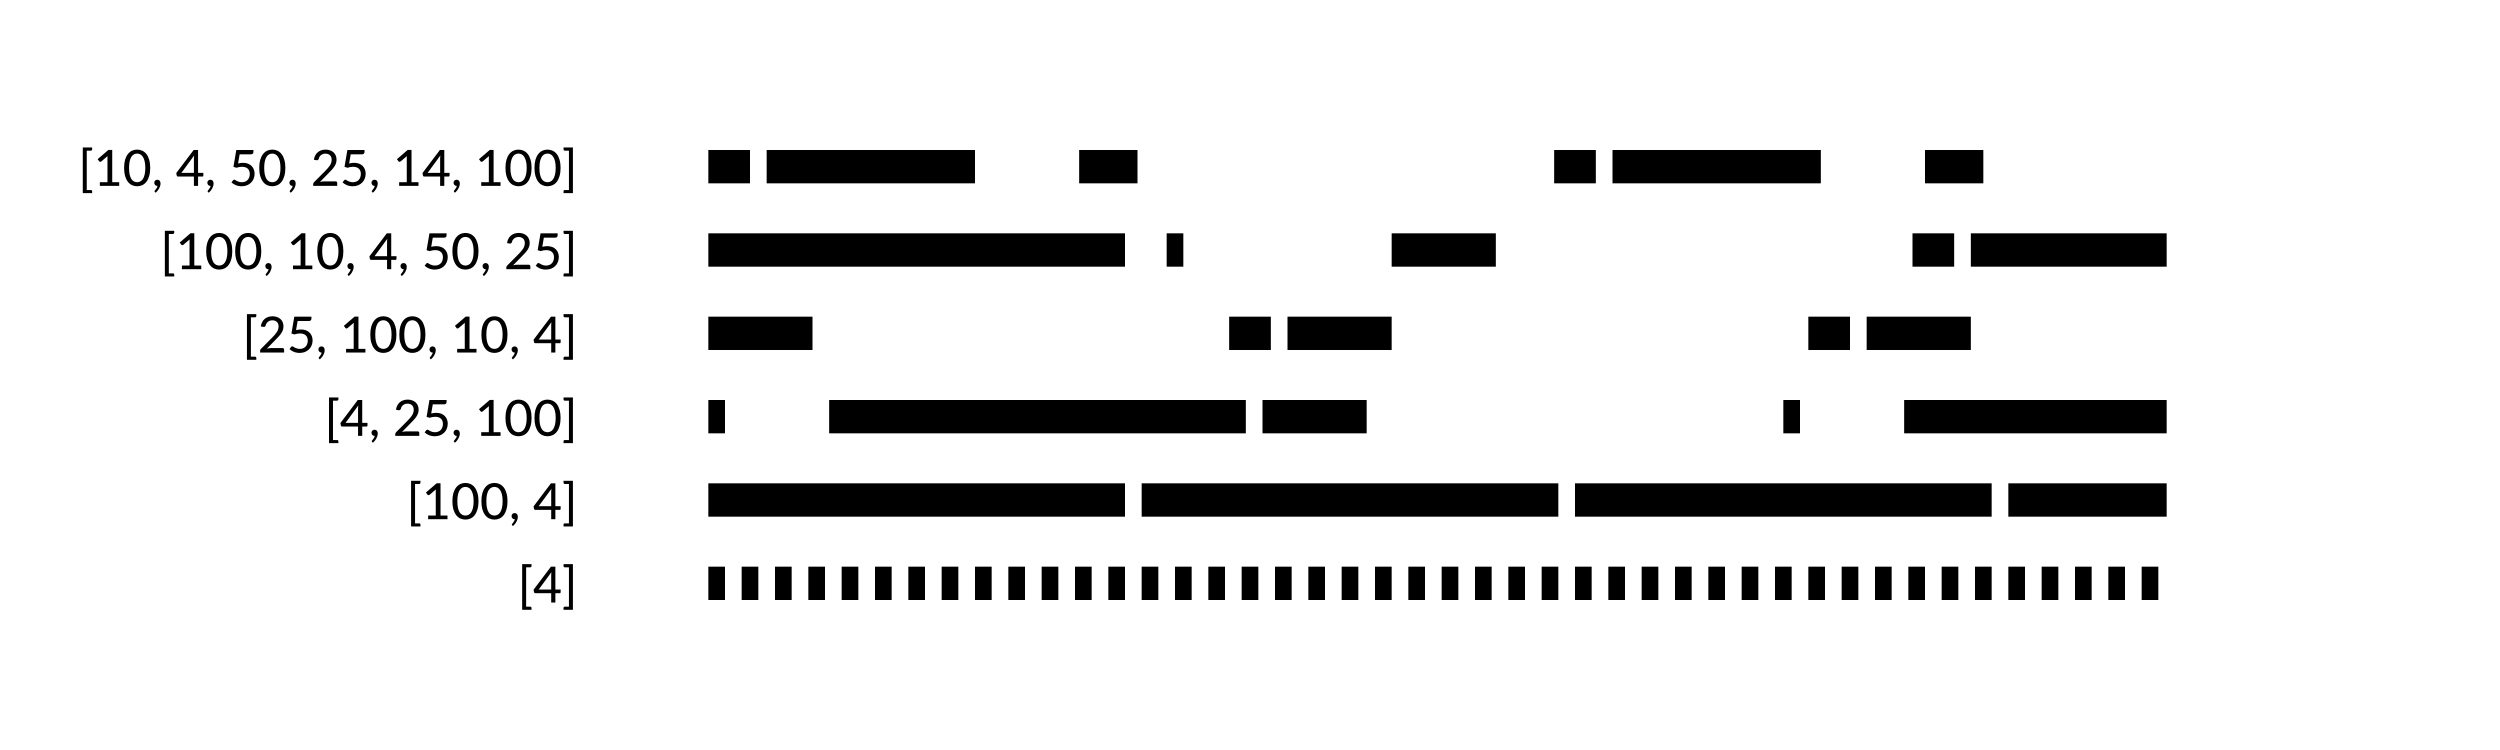
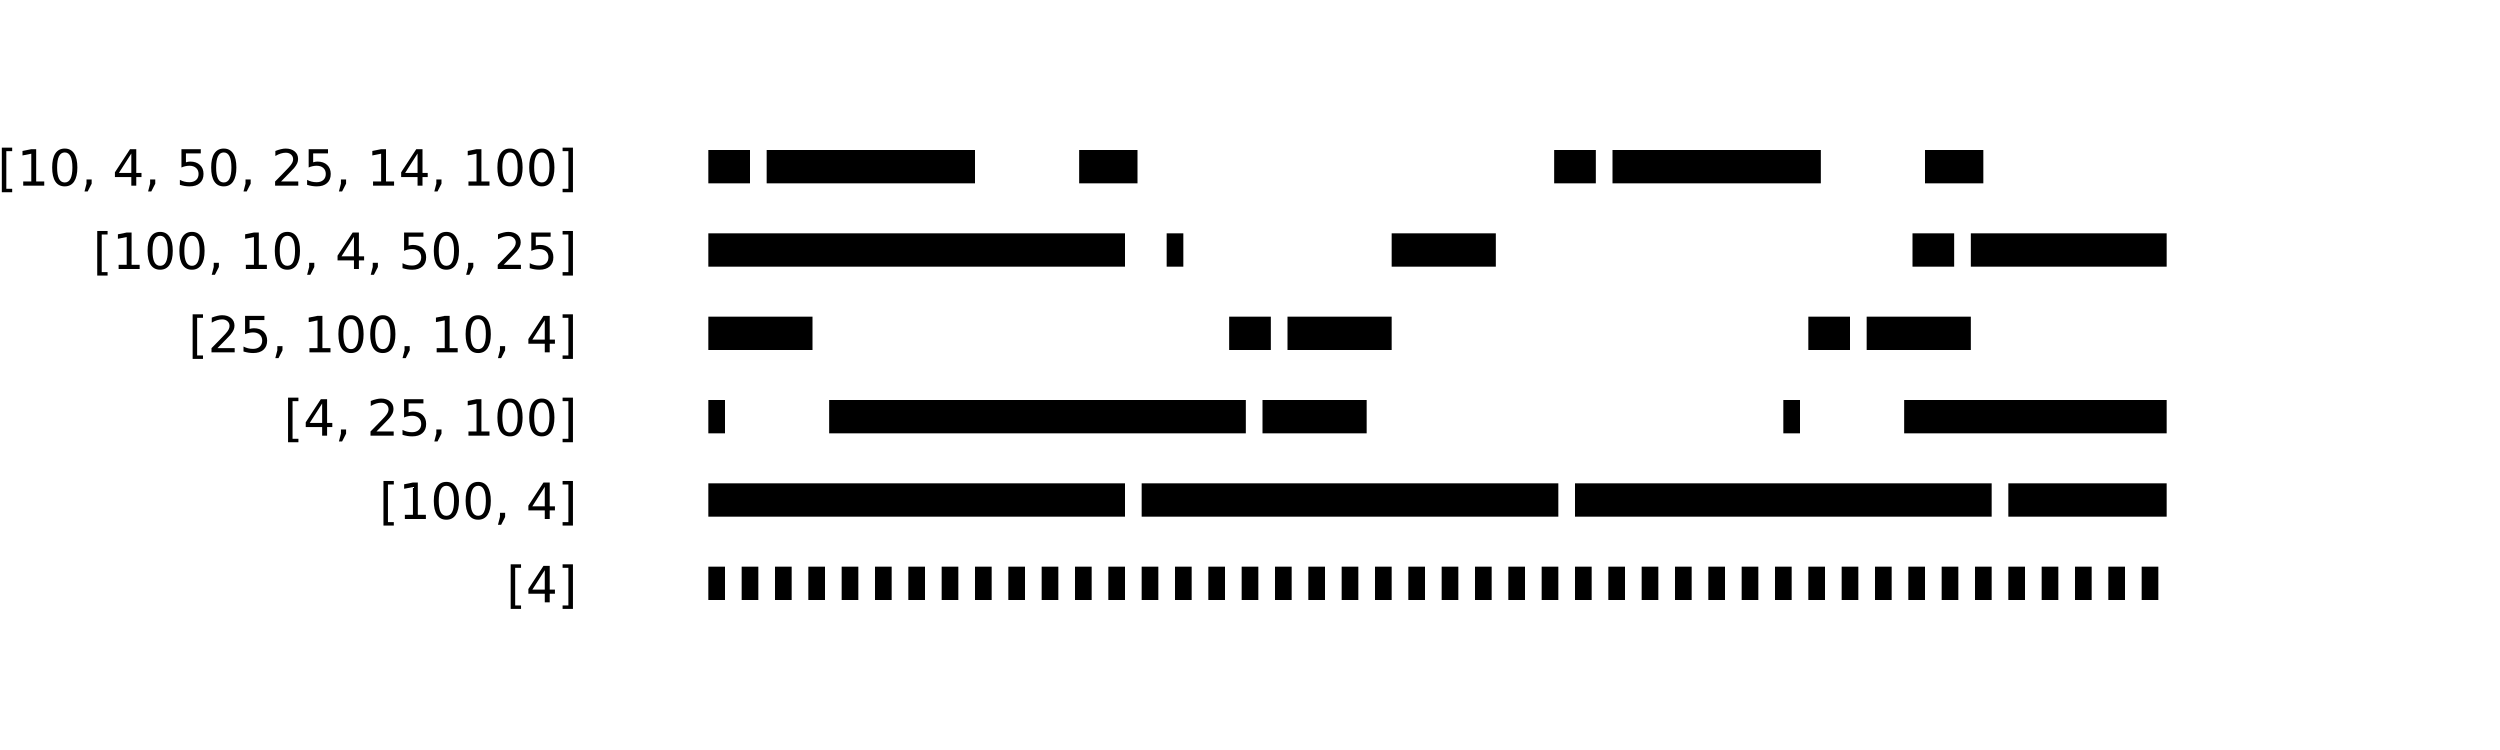
- <svg xmlns="http://www.w3.org/2000/svg" xmlns:xlink="http://www.w3.org/1999/xlink" width="600pt" height="180pt" viewBox="0 0 600 180" version="1.1">
+ <svg xmlns="http://www.w3.org/2000/svg" xmlns:xlink="http://www.w3.org/1999/xlink" width="600" height="180" viewBox="0 0 600 180">
  <defs>
    <g>
-       <symbol overflow="visible" id="glyph0-0">
-         <path style="stroke:none;" d="M 1.484 -6.859 C 1.691 -7.023 1.93 -7.172 2.203 -7.297 C 2.473 -7.422 2.789 -7.484 3.156 -7.484 C 3.414 -7.484 3.648 -7.445 3.859 -7.375 C 4.066 -7.312 4.242 -7.211 4.391 -7.078 C 4.547 -6.953 4.66 -6.797 4.734 -6.609 C 4.816 -6.43 4.859 -6.227 4.859 -6 C 4.859 -5.77 4.828 -5.578 4.766 -5.422 C 4.711 -5.266 4.641 -5.129 4.547 -5.016 C 4.461 -4.898 4.363 -4.797 4.25 -4.703 C 4.145 -4.617 4.047 -4.535 3.953 -4.453 C 3.859 -4.379 3.773 -4.305 3.703 -4.234 C 3.641 -4.16 3.598 -4.078 3.578 -3.984 L 3.469 -3.375 L 2.688 -3.375 L 2.609 -4.078 C 2.598 -4.211 2.613 -4.332 2.656 -4.438 C 2.707 -4.539 2.781 -4.633 2.875 -4.719 C 2.969 -4.801 3.066 -4.879 3.172 -4.953 C 3.285 -5.035 3.391 -5.125 3.484 -5.219 C 3.578 -5.312 3.656 -5.41 3.719 -5.516 C 3.781 -5.629 3.812 -5.766 3.812 -5.922 C 3.812 -6.117 3.738 -6.273 3.594 -6.391 C 3.457 -6.504 3.281 -6.562 3.062 -6.562 C 2.906 -6.562 2.77 -6.539 2.656 -6.5 C 2.551 -6.469 2.457 -6.43 2.375 -6.391 C 2.301 -6.348 2.234 -6.312 2.172 -6.281 C 2.117 -6.25 2.07 -6.234 2.031 -6.234 C 1.914 -6.234 1.832 -6.273 1.781 -6.359 Z M 2.359 -1.781 C 2.359 -1.875 2.375 -1.961 2.406 -2.047 C 2.445 -2.129 2.5 -2.203 2.562 -2.266 C 2.625 -2.328 2.695 -2.375 2.781 -2.406 C 2.863 -2.445 2.953 -2.469 3.047 -2.469 C 3.141 -2.469 3.227 -2.445 3.312 -2.406 C 3.395 -2.375 3.469 -2.328 3.531 -2.266 C 3.594 -2.203 3.641 -2.129 3.672 -2.047 C 3.703 -1.961 3.719 -1.875 3.719 -1.781 C 3.719 -1.676 3.703 -1.582 3.672 -1.5 C 3.641 -1.414 3.594 -1.344 3.531 -1.281 C 3.469 -1.219 3.395 -1.172 3.312 -1.141 C 3.227 -1.109 3.141 -1.094 3.047 -1.094 C 2.953 -1.094 2.863 -1.109 2.781 -1.141 C 2.695 -1.172 2.625 -1.219 2.562 -1.281 C 2.5 -1.344 2.445 -1.414 2.406 -1.5 C 2.375 -1.582 2.359 -1.676 2.359 -1.781 Z M 0.266 -8.609 L 6.141 -8.609 L 6.141 0 L 0.266 0 Z M 0.578 -0.344 L 5.797 -0.344 L 5.797 -8.266 L 0.578 -8.266 Z M 0.578 -0.344 " />
-       </symbol>
-       <symbol overflow="visible" id="glyph0-1">
-         <path style="stroke:none;" d="M 1.078 1.75 L 1.078 -9.219 L 3.328 -9.219 L 3.328 -8.766 C 3.328 -8.68 3.297 -8.609 3.234 -8.547 C 3.18 -8.484 3.109 -8.453 3.016 -8.453 L 2.031 -8.453 L 2.031 1 L 3.016 1 C 3.109 1 3.18 1.023 3.234 1.078 C 3.297 1.141 3.328 1.211 3.328 1.297 L 3.328 1.75 Z M 1.078 1.75 " />
-       </symbol>
-       <symbol overflow="visible" id="glyph0-2">
-         <path style="stroke:none;" d="M 1.484 -0.875 L 3.312 -0.875 L 3.312 -6.594 C 3.312 -6.77 3.316 -6.953 3.328 -7.141 L 1.844 -5.875 C 1.789 -5.82 1.738 -5.789 1.688 -5.781 C 1.633 -5.77 1.582 -5.77 1.531 -5.781 C 1.477 -5.789 1.43 -5.805 1.391 -5.828 C 1.359 -5.859 1.332 -5.883 1.312 -5.906 L 0.953 -6.406 L 3.531 -8.625 L 4.453 -8.625 L 4.453 -0.875 L 6.125 -0.875 L 6.125 0 L 1.484 0 Z M 1.484 -0.875 " />
-       </symbol>
-       <symbol overflow="visible" id="glyph0-3">
-         <path style="stroke:none;" d="M 6.609 -4.312 C 6.609 -3.562 6.523 -2.91 6.359 -2.359 C 6.203 -1.805 5.984 -1.348 5.703 -0.984 C 5.422 -0.617 5.086 -0.348 4.703 -0.172 C 4.328 0.004 3.914 0.094 3.469 0.094 C 3.031 0.094 2.617 0.004 2.234 -0.172 C 1.859 -0.348 1.531 -0.617 1.25 -0.984 C 0.969 -1.348 0.742 -1.805 0.578 -2.359 C 0.422 -2.91 0.344 -3.562 0.344 -4.312 C 0.344 -5.062 0.422 -5.711 0.578 -6.266 C 0.742 -6.816 0.969 -7.27 1.25 -7.625 C 1.531 -7.988 1.859 -8.258 2.234 -8.438 C 2.617 -8.613 3.031 -8.703 3.469 -8.703 C 3.914 -8.703 4.328 -8.613 4.703 -8.438 C 5.086 -8.258 5.422 -7.988 5.703 -7.625 C 5.984 -7.27 6.203 -6.816 6.359 -6.266 C 6.523 -5.711 6.609 -5.062 6.609 -4.312 Z M 5.438 -4.312 C 5.438 -4.957 5.379 -5.5 5.266 -5.938 C 5.16 -6.375 5.016 -6.727 4.828 -7 C 4.648 -7.27 4.441 -7.461 4.203 -7.578 C 3.973 -7.691 3.727 -7.75 3.469 -7.75 C 3.219 -7.75 2.973 -7.691 2.734 -7.578 C 2.492 -7.461 2.285 -7.27 2.109 -7 C 1.93 -6.727 1.789 -6.375 1.688 -5.938 C 1.582 -5.5 1.531 -4.957 1.531 -4.312 C 1.531 -3.656 1.582 -3.109 1.688 -2.672 C 1.789 -2.234 1.93 -1.879 2.109 -1.609 C 2.285 -1.348 2.492 -1.16 2.734 -1.047 C 2.973 -0.93 3.219 -0.875 3.469 -0.875 C 3.727 -0.875 3.973 -0.93 4.203 -1.047 C 4.441 -1.16 4.648 -1.348 4.828 -1.609 C 5.016 -1.879 5.16 -2.234 5.266 -2.672 C 5.379 -3.109 5.438 -3.656 5.438 -4.312 Z M 5.438 -4.312 " />
-       </symbol>
-       <symbol overflow="visible" id="glyph0-4">
-         <path style="stroke:none;" d="M 0.625 -0.766 C 0.625 -0.961 0.691 -1.129 0.828 -1.266 C 0.961 -1.398 1.141 -1.469 1.359 -1.469 C 1.484 -1.469 1.594 -1.441 1.688 -1.391 C 1.789 -1.348 1.875 -1.285 1.938 -1.203 C 2 -1.129 2.047 -1.035 2.078 -0.922 C 2.109 -0.816 2.125 -0.707 2.125 -0.594 C 2.125 -0.406 2.098 -0.211 2.047 -0.016 C 1.992 0.18 1.914 0.375 1.812 0.562 C 1.719 0.758 1.598 0.945 1.453 1.125 C 1.305 1.312 1.141 1.484 0.953 1.641 L 0.766 1.453 C 0.734 1.422 0.711 1.391 0.703 1.359 C 0.691 1.336 0.688 1.312 0.688 1.281 C 0.688 1.219 0.719 1.16 0.781 1.109 C 0.812 1.055 0.859 0.992 0.922 0.922 C 0.984 0.859 1.047 0.773 1.109 0.672 C 1.18 0.578 1.242 0.473 1.297 0.359 C 1.348 0.242 1.383 0.125 1.406 0 L 1.344 0 C 1.238 0 1.141 -0.016 1.047 -0.047 C 0.961 -0.086 0.891 -0.145 0.828 -0.219 C 0.766 -0.289 0.711 -0.375 0.672 -0.469 C 0.641 -0.562 0.625 -0.66 0.625 -0.766 Z M 0.625 -0.766 " />
-       </symbol>
-       <symbol overflow="visible" id="glyph0-5">
-         <path style="stroke:none;" d="" />
-       </symbol>
-       <symbol overflow="visible" id="glyph0-6">
-         <path style="stroke:none;" d="M 5.359 -3.125 L 6.625 -3.125 L 6.625 -2.469 C 6.625 -2.406 6.602 -2.348 6.562 -2.297 C 6.52 -2.254 6.457 -2.234 6.375 -2.234 L 5.359 -2.234 L 5.359 0 L 4.359 0 L 4.359 -2.234 L 0.562 -2.234 C 0.477 -2.234 0.406 -2.254 0.344 -2.297 C 0.289 -2.348 0.254 -2.41 0.234 -2.484 L 0.125 -3.078 L 4.297 -8.609 L 5.359 -8.609 Z M 4.359 -6.547 C 4.359 -6.66 4.363 -6.781 4.375 -6.906 C 4.383 -7.031 4.398 -7.16 4.422 -7.297 L 1.359 -3.125 L 4.359 -3.125 Z M 4.359 -6.547 " />
-       </symbol>
-       <symbol overflow="visible" id="glyph0-7">
-         <path style="stroke:none;" d="M 5.906 -8.125 C 5.906 -7.957 5.852 -7.82 5.75 -7.719 C 5.656 -7.613 5.488 -7.562 5.25 -7.562 L 2.594 -7.562 L 2.219 -5.375 C 2.656 -5.477 3.055 -5.531 3.422 -5.531 C 3.867 -5.531 4.266 -5.461 4.609 -5.328 C 4.953 -5.191 5.238 -5.004 5.469 -4.766 C 5.707 -4.535 5.883 -4.258 6 -3.938 C 6.125 -3.625 6.188 -3.285 6.188 -2.922 C 6.188 -2.461 6.102 -2.047 5.938 -1.672 C 5.781 -1.297 5.562 -0.977 5.281 -0.719 C 5 -0.457 4.664 -0.254 4.281 -0.109 C 3.906 0.023 3.5 0.094 3.062 0.094 C 2.812 0.094 2.566 0.066 2.328 0.016 C 2.098 -0.023 1.879 -0.086 1.672 -0.172 C 1.473 -0.266 1.285 -0.363 1.109 -0.469 C 0.941 -0.582 0.785 -0.703 0.641 -0.828 L 1 -1.312 C 1.07 -1.426 1.172 -1.484 1.297 -1.484 C 1.379 -1.484 1.469 -1.453 1.562 -1.391 C 1.664 -1.328 1.785 -1.254 1.922 -1.172 C 2.066 -1.098 2.238 -1.031 2.438 -0.969 C 2.633 -0.906 2.863 -0.875 3.125 -0.875 C 3.414 -0.875 3.676 -0.922 3.906 -1.016 C 4.145 -1.109 4.348 -1.242 4.516 -1.422 C 4.68 -1.598 4.805 -1.805 4.891 -2.047 C 4.984 -2.297 5.031 -2.566 5.031 -2.859 C 5.031 -3.129 4.988 -3.367 4.906 -3.578 C 4.832 -3.785 4.719 -3.961 4.562 -4.109 C 4.414 -4.266 4.223 -4.379 3.984 -4.453 C 3.754 -4.535 3.488 -4.578 3.188 -4.578 C 2.758 -4.578 2.301 -4.5 1.812 -4.344 L 1.109 -4.562 L 1.797 -8.609 L 5.906 -8.609 Z M 5.906 -8.125 " />
-       </symbol>
-       <symbol overflow="visible" id="glyph0-8">
-         <path style="stroke:none;" d="M 3.547 -8.703 C 3.922 -8.703 4.266 -8.645 4.578 -8.531 C 4.898 -8.426 5.176 -8.27 5.406 -8.062 C 5.633 -7.863 5.816 -7.613 5.953 -7.312 C 6.086 -7.008 6.156 -6.672 6.156 -6.297 C 6.156 -5.973 6.109 -5.676 6.016 -5.406 C 5.922 -5.133 5.789 -4.875 5.625 -4.625 C 5.457 -4.375 5.266 -4.129 5.047 -3.891 C 4.836 -3.66 4.613 -3.426 4.375 -3.188 L 2.172 -0.938 C 2.328 -0.977 2.488 -1.008 2.656 -1.031 C 2.832 -1.062 2.992 -1.078 3.141 -1.078 L 5.922 -1.078 C 6.047 -1.078 6.141 -1.039 6.203 -0.969 C 6.273 -0.895 6.312 -0.801 6.312 -0.688 L 6.312 0 L 0.547 0 L 0.547 -0.391 C 0.547 -0.473 0.562 -0.555 0.594 -0.641 C 0.625 -0.723 0.676 -0.801 0.75 -0.875 L 3.484 -3.625 C 3.711 -3.852 3.914 -4.07 4.094 -4.281 C 4.281 -4.5 4.441 -4.711 4.578 -4.922 C 4.711 -5.129 4.812 -5.344 4.875 -5.562 C 4.945 -5.781 4.984 -6.016 4.984 -6.266 C 4.984 -6.504 4.945 -6.719 4.875 -6.906 C 4.801 -7.094 4.695 -7.242 4.562 -7.359 C 4.426 -7.484 4.266 -7.578 4.078 -7.641 C 3.891 -7.703 3.691 -7.734 3.484 -7.734 C 3.273 -7.734 3.082 -7.703 2.906 -7.641 C 2.727 -7.578 2.566 -7.488 2.422 -7.375 C 2.285 -7.27 2.172 -7.141 2.078 -6.984 C 1.984 -6.836 1.922 -6.676 1.891 -6.5 C 1.836 -6.352 1.766 -6.254 1.672 -6.203 C 1.586 -6.148 1.469 -6.133 1.312 -6.156 L 0.719 -6.266 C 0.77 -6.66 0.879 -7.008 1.047 -7.312 C 1.211 -7.625 1.414 -7.879 1.656 -8.078 C 1.906 -8.285 2.191 -8.441 2.516 -8.547 C 2.836 -8.648 3.18 -8.703 3.547 -8.703 Z M 3.547 -8.703 " />
-       </symbol>
-       <symbol overflow="visible" id="glyph0-9">
-         <path style="stroke:none;" d="M 0.359 1.75 L 0.359 1.297 C 0.359 1.211 0.383 1.141 0.438 1.078 C 0.5 1.023 0.578 1 0.672 1 L 1.656 1 L 1.656 -8.453 L 0.672 -8.453 C 0.578 -8.453 0.5 -8.484 0.438 -8.547 C 0.383 -8.609 0.359 -8.68 0.359 -8.766 L 0.359 -9.219 L 2.609 -9.219 L 2.609 1.75 Z M 0.359 1.75 " />
-       </symbol>
+       <g id="glyph-0-0">
+         <path d="M 1.031 -9.125 L 3.516 -9.125 L 3.516 -8.281 L 2.109 -8.281 L 2.109 0.75 L 3.516 0.75 L 3.516 1.578 L 1.031 1.578 Z M 1.031 -9.125 " />
+       </g>
+       <g id="glyph-0-1">
+         <path d="M 1.484 -1 L 3.422 -1 L 3.422 -7.672 L 1.312 -7.25 L 1.312 -8.328 L 3.406 -8.75 L 4.594 -8.75 L 4.594 -1 L 6.531 -1 L 6.531 0 L 1.484 0 Z M 1.484 -1 " />
+       </g>
+       <g id="glyph-0-2">
+         <path d="M 3.812 -7.969 C 3.207 -7.969 2.75 -7.664 2.438 -7.062 C 2.133 -6.469 1.984 -5.566 1.984 -4.359 C 1.984 -3.16 2.133 -2.258 2.438 -1.656 C 2.75 -1.062 3.207 -0.766 3.812 -0.766 C 4.426 -0.766 4.883 -1.062 5.188 -1.656 C 5.5 -2.258 5.656 -3.16 5.656 -4.359 C 5.656 -5.566 5.5 -6.469 5.188 -7.062 C 4.883 -7.664 4.426 -7.969 3.812 -7.969 Z M 3.812 -8.906 C 4.789 -8.906 5.539 -8.516 6.062 -7.734 C 6.582 -6.961 6.844 -5.836 6.844 -4.359 C 6.844 -2.891 6.582 -1.766 6.062 -0.984 C 5.539 -0.211 4.789 0.172 3.812 0.172 C 2.832 0.172 2.082 -0.211 1.562 -0.984 C 1.051 -1.766 0.797 -2.891 0.797 -4.359 C 0.797 -5.836 1.051 -6.961 1.562 -7.734 C 2.082 -8.516 2.832 -8.906 3.812 -8.906 Z M 3.812 -8.906 " />
+       </g>
+       <g id="glyph-0-3">
+         <path d="M 1.406 -1.484 L 2.641 -1.484 L 2.641 -0.484 L 1.688 1.391 L 0.922 1.391 L 1.406 -0.484 Z M 1.406 -1.484 " />
+       </g>
+       <g id="glyph-0-4">
+ </g>
+       <g id="glyph-0-5">
+         <path d="M 4.531 -7.719 L 1.547 -3.047 L 4.531 -3.047 Z M 4.219 -8.75 L 5.719 -8.75 L 5.719 -3.047 L 6.969 -3.047 L 6.969 -2.062 L 5.719 -2.062 L 5.719 0 L 4.531 0 L 4.531 -2.062 L 0.594 -2.062 L 0.594 -3.203 Z M 4.219 -8.75 " />
+       </g>
+       <g id="glyph-0-6">
+         <path d="M 1.297 -8.75 L 5.938 -8.75 L 5.938 -7.75 L 2.375 -7.75 L 2.375 -5.609 C 2.551 -5.672 2.723 -5.711 2.891 -5.734 C 3.066 -5.766 3.238 -5.781 3.406 -5.781 C 4.383 -5.781 5.16 -5.508 5.734 -4.969 C 6.305 -4.438 6.594 -3.719 6.594 -2.812 C 6.594 -1.863 6.297 -1.129 5.703 -0.609 C 5.117 -0.086 4.297 0.172 3.234 0.172 C 2.859 0.172 2.477 0.141 2.094 0.078 C 1.719 0.016 1.328 -0.078 0.922 -0.203 L 0.922 -1.391 C 1.273 -1.203 1.641 -1.062 2.016 -0.969 C 2.391 -0.875 2.785 -0.828 3.203 -0.828 C 3.879 -0.828 4.414 -1.004 4.812 -1.359 C 5.207 -1.711 5.406 -2.195 5.406 -2.812 C 5.406 -3.414 5.207 -3.895 4.812 -4.25 C 4.414 -4.602 3.879 -4.781 3.203 -4.781 C 2.891 -4.781 2.57 -4.742 2.25 -4.672 C 1.938 -4.609 1.617 -4.504 1.297 -4.359 Z M 1.297 -8.75 " />
+       </g>
+       <g id="glyph-0-7">
+         <path d="M 2.297 -1 L 6.438 -1 L 6.438 0 L 0.875 0 L 0.875 -1 C 1.32 -1.457 1.93 -2.078 2.703 -2.859 C 3.484 -3.648 3.973 -4.16 4.172 -4.391 C 4.555 -4.805 4.82 -5.16 4.969 -5.453 C 5.125 -5.754 5.203 -6.047 5.203 -6.328 C 5.203 -6.797 5.035 -7.176 4.703 -7.469 C 4.379 -7.758 3.957 -7.906 3.438 -7.906 C 3.062 -7.906 2.664 -7.844 2.25 -7.719 C 1.844 -7.594 1.406 -7.395 0.938 -7.125 L 0.938 -8.328 C 1.414 -8.516 1.859 -8.656 2.266 -8.75 C 2.68 -8.852 3.062 -8.906 3.406 -8.906 C 4.312 -8.906 5.035 -8.676 5.578 -8.219 C 6.117 -7.77 6.391 -7.164 6.391 -6.406 C 6.391 -6.051 6.32 -5.711 6.188 -5.391 C 6.051 -5.066 5.805 -4.688 5.453 -4.25 C 5.348 -4.133 5.035 -3.805 4.516 -3.266 C 3.992 -2.723 3.254 -1.969 2.297 -1 Z M 2.297 -1 " />
+       </g>
+       <g id="glyph-0-8">
+         <path d="M 3.656 -9.125 L 3.656 1.578 L 1.172 1.578 L 1.172 0.75 L 2.562 0.75 L 2.562 -8.281 L 1.172 -8.281 L 1.172 -9.125 Z M 3.656 -9.125 " />
+       </g>
+       <g id="glyph-1-0">
+         <path d="M 1.031 -9.125 L 3.516 -9.125 L 3.516 -8.281 L 2.109 -8.281 L 2.109 0.75 L 3.516 0.75 L 3.516 1.578 L 1.031 1.578 Z M 1.031 -9.125 " />
+       </g>
+       <g id="glyph-1-1">
+         <path d="M 1.484 -1 L 3.422 -1 L 3.422 -7.672 L 1.312 -7.25 L 1.312 -8.328 L 3.406 -8.75 L 4.594 -8.75 L 4.594 -1 L 6.531 -1 L 6.531 0 L 1.484 0 Z M 1.484 -1 " />
+       </g>
+       <g id="glyph-1-2">
+         <path d="M 3.812 -7.969 C 3.207 -7.969 2.75 -7.664 2.438 -7.062 C 2.133 -6.469 1.984 -5.566 1.984 -4.359 C 1.984 -3.16 2.133 -2.258 2.438 -1.656 C 2.75 -1.062 3.207 -0.766 3.812 -0.766 C 4.426 -0.766 4.883 -1.062 5.188 -1.656 C 5.5 -2.258 5.656 -3.16 5.656 -4.359 C 5.656 -5.566 5.5 -6.469 5.188 -7.062 C 4.883 -7.664 4.426 -7.969 3.812 -7.969 Z M 3.812 -8.906 C 4.789 -8.906 5.539 -8.516 6.062 -7.734 C 6.582 -6.961 6.844 -5.836 6.844 -4.359 C 6.844 -2.891 6.582 -1.766 6.062 -0.984 C 5.539 -0.211 4.789 0.172 3.812 0.172 C 2.832 0.172 2.082 -0.211 1.562 -0.984 C 1.051 -1.766 0.797 -2.891 0.797 -4.359 C 0.797 -5.836 1.051 -6.961 1.562 -7.734 C 2.082 -8.516 2.832 -8.906 3.812 -8.906 Z M 3.812 -8.906 " />
+       </g>
+       <g id="glyph-1-3">
+         <path d="M 1.406 -1.484 L 2.641 -1.484 L 2.641 -0.484 L 1.688 1.391 L 0.922 1.391 L 1.406 -0.484 Z M 1.406 -1.484 " />
+       </g>
+       <g id="glyph-1-4">
+ </g>
+       <g id="glyph-1-5">
+         <path d="M 4.531 -7.719 L 1.547 -3.047 L 4.531 -3.047 Z M 4.219 -8.75 L 5.719 -8.75 L 5.719 -3.047 L 6.969 -3.047 L 6.969 -2.062 L 5.719 -2.062 L 5.719 0 L 4.531 0 L 4.531 -2.062 L 0.594 -2.062 L 0.594 -3.203 Z M 4.219 -8.75 " />
+       </g>
+       <g id="glyph-1-6">
+         <path d="M 1.297 -8.75 L 5.938 -8.75 L 5.938 -7.75 L 2.375 -7.75 L 2.375 -5.609 C 2.551 -5.672 2.723 -5.711 2.891 -5.734 C 3.066 -5.766 3.238 -5.781 3.406 -5.781 C 4.383 -5.781 5.16 -5.508 5.734 -4.969 C 6.305 -4.438 6.594 -3.719 6.594 -2.812 C 6.594 -1.863 6.297 -1.129 5.703 -0.609 C 5.117 -0.086 4.297 0.172 3.234 0.172 C 2.859 0.172 2.477 0.141 2.094 0.078 C 1.719 0.016 1.328 -0.078 0.922 -0.203 L 0.922 -1.391 C 1.273 -1.203 1.641 -1.062 2.016 -0.969 C 2.391 -0.875 2.785 -0.828 3.203 -0.828 C 3.879 -0.828 4.414 -1.004 4.812 -1.359 C 5.207 -1.711 5.406 -2.195 5.406 -2.812 C 5.406 -3.414 5.207 -3.895 4.812 -4.25 C 4.414 -4.602 3.879 -4.781 3.203 -4.781 C 2.891 -4.781 2.57 -4.742 2.25 -4.672 C 1.938 -4.609 1.617 -4.504 1.297 -4.359 Z M 1.297 -8.75 " />
+       </g>
+       <g id="glyph-1-7">
+         <path d="M 2.297 -1 L 6.438 -1 L 6.438 0 L 0.875 0 L 0.875 -1 C 1.32 -1.457 1.93 -2.078 2.703 -2.859 C 3.484 -3.648 3.973 -4.16 4.172 -4.391 C 4.555 -4.805 4.82 -5.16 4.969 -5.453 C 5.125 -5.754 5.203 -6.047 5.203 -6.328 C 5.203 -6.797 5.035 -7.176 4.703 -7.469 C 4.379 -7.758 3.957 -7.906 3.438 -7.906 C 3.062 -7.906 2.664 -7.844 2.25 -7.719 C 1.844 -7.594 1.406 -7.395 0.938 -7.125 L 0.938 -8.328 C 1.414 -8.516 1.859 -8.656 2.266 -8.75 C 2.68 -8.852 3.062 -8.906 3.406 -8.906 C 4.312 -8.906 5.035 -8.676 5.578 -8.219 C 6.117 -7.77 6.391 -7.164 6.391 -6.406 C 6.391 -6.051 6.32 -5.711 6.188 -5.391 C 6.051 -5.066 5.805 -4.688 5.453 -4.25 C 5.348 -4.133 5.035 -3.805 4.516 -3.266 C 3.992 -2.723 3.254 -1.969 2.297 -1 Z M 2.297 -1 " />
+       </g>
+       <g id="glyph-1-8">
+         <path d="M 3.656 -9.125 L 3.656 1.578 L 1.172 1.578 L 1.172 0.75 L 2.562 0.75 L 2.562 -8.281 L 1.172 -8.281 L 1.172 -9.125 Z M 3.656 -9.125 " />
+       </g>
+       <g id="glyph-2-0">
+         <path d="M 1.031 -9.125 L 3.516 -9.125 L 3.516 -8.281 L 2.109 -8.281 L 2.109 0.75 L 3.516 0.75 L 3.516 1.578 L 1.031 1.578 Z M 1.031 -9.125 " />
+       </g>
+       <g id="glyph-2-1">
+         <path d="M 2.297 -1 L 6.438 -1 L 6.438 0 L 0.875 0 L 0.875 -1 C 1.32 -1.457 1.93 -2.078 2.703 -2.859 C 3.484 -3.648 3.973 -4.16 4.172 -4.391 C 4.555 -4.805 4.82 -5.16 4.969 -5.453 C 5.125 -5.754 5.203 -6.047 5.203 -6.328 C 5.203 -6.797 5.035 -7.176 4.703 -7.469 C 4.379 -7.758 3.957 -7.906 3.438 -7.906 C 3.062 -7.906 2.664 -7.844 2.25 -7.719 C 1.844 -7.594 1.406 -7.395 0.938 -7.125 L 0.938 -8.328 C 1.414 -8.516 1.859 -8.656 2.266 -8.75 C 2.68 -8.852 3.062 -8.906 3.406 -8.906 C 4.312 -8.906 5.035 -8.676 5.578 -8.219 C 6.117 -7.77 6.391 -7.164 6.391 -6.406 C 6.391 -6.051 6.32 -5.711 6.188 -5.391 C 6.051 -5.066 5.805 -4.688 5.453 -4.25 C 5.348 -4.133 5.035 -3.805 4.516 -3.266 C 3.992 -2.723 3.254 -1.969 2.297 -1 Z M 2.297 -1 " />
+       </g>
+       <g id="glyph-2-2">
+         <path d="M 1.297 -8.75 L 5.938 -8.75 L 5.938 -7.75 L 2.375 -7.75 L 2.375 -5.609 C 2.551 -5.672 2.723 -5.711 2.891 -5.734 C 3.066 -5.766 3.238 -5.781 3.406 -5.781 C 4.383 -5.781 5.16 -5.508 5.734 -4.969 C 6.305 -4.438 6.594 -3.719 6.594 -2.812 C 6.594 -1.863 6.297 -1.129 5.703 -0.609 C 5.117 -0.086 4.297 0.172 3.234 0.172 C 2.859 0.172 2.477 0.141 2.094 0.078 C 1.719 0.016 1.328 -0.078 0.922 -0.203 L 0.922 -1.391 C 1.273 -1.203 1.641 -1.062 2.016 -0.969 C 2.391 -0.875 2.785 -0.828 3.203 -0.828 C 3.879 -0.828 4.414 -1.004 4.812 -1.359 C 5.207 -1.711 5.406 -2.195 5.406 -2.812 C 5.406 -3.414 5.207 -3.895 4.812 -4.25 C 4.414 -4.602 3.879 -4.781 3.203 -4.781 C 2.891 -4.781 2.57 -4.742 2.25 -4.672 C 1.938 -4.609 1.617 -4.504 1.297 -4.359 Z M 1.297 -8.75 " />
+       </g>
+       <g id="glyph-2-3">
+         <path d="M 1.406 -1.484 L 2.641 -1.484 L 2.641 -0.484 L 1.688 1.391 L 0.922 1.391 L 1.406 -0.484 Z M 1.406 -1.484 " />
+       </g>
+       <g id="glyph-2-4">
+ </g>
+       <g id="glyph-2-5">
+         <path d="M 1.484 -1 L 3.422 -1 L 3.422 -7.672 L 1.312 -7.25 L 1.312 -8.328 L 3.406 -8.75 L 4.594 -8.75 L 4.594 -1 L 6.531 -1 L 6.531 0 L 1.484 0 Z M 1.484 -1 " />
+       </g>
+       <g id="glyph-2-6">
+         <path d="M 3.812 -7.969 C 3.207 -7.969 2.75 -7.664 2.438 -7.062 C 2.133 -6.469 1.984 -5.566 1.984 -4.359 C 1.984 -3.16 2.133 -2.258 2.438 -1.656 C 2.75 -1.062 3.207 -0.766 3.812 -0.766 C 4.426 -0.766 4.883 -1.062 5.188 -1.656 C 5.5 -2.258 5.656 -3.16 5.656 -4.359 C 5.656 -5.566 5.5 -6.469 5.188 -7.062 C 4.883 -7.664 4.426 -7.969 3.812 -7.969 Z M 3.812 -8.906 C 4.789 -8.906 5.539 -8.516 6.062 -7.734 C 6.582 -6.961 6.844 -5.836 6.844 -4.359 C 6.844 -2.891 6.582 -1.766 6.062 -0.984 C 5.539 -0.211 4.789 0.172 3.812 0.172 C 2.832 0.172 2.082 -0.211 1.562 -0.984 C 1.051 -1.766 0.797 -2.891 0.797 -4.359 C 0.797 -5.836 1.051 -6.961 1.562 -7.734 C 2.082 -8.516 2.832 -8.906 3.812 -8.906 Z M 3.812 -8.906 " />
+       </g>
+       <g id="glyph-2-7">
+         <path d="M 4.531 -7.719 L 1.547 -3.047 L 4.531 -3.047 Z M 4.219 -8.75 L 5.719 -8.75 L 5.719 -3.047 L 6.969 -3.047 L 6.969 -2.062 L 5.719 -2.062 L 5.719 0 L 4.531 0 L 4.531 -2.062 L 0.594 -2.062 L 0.594 -3.203 Z M 4.219 -8.75 " />
+       </g>
+       <g id="glyph-2-8">
+         <path d="M 3.656 -9.125 L 3.656 1.578 L 1.172 1.578 L 1.172 0.75 L 2.562 0.75 L 2.562 -8.281 L 1.172 -8.281 L 1.172 -9.125 Z M 3.656 -9.125 " />
+       </g>
+       <g id="glyph-3-0">
+         <path d="M 1.031 -9.125 L 3.516 -9.125 L 3.516 -8.281 L 2.109 -8.281 L 2.109 0.75 L 3.516 0.75 L 3.516 1.578 L 1.031 1.578 Z M 1.031 -9.125 " />
+       </g>
+       <g id="glyph-3-1">
+         <path d="M 4.531 -7.719 L 1.547 -3.047 L 4.531 -3.047 Z M 4.219 -8.75 L 5.719 -8.75 L 5.719 -3.047 L 6.969 -3.047 L 6.969 -2.062 L 5.719 -2.062 L 5.719 0 L 4.531 0 L 4.531 -2.062 L 0.594 -2.062 L 0.594 -3.203 Z M 4.219 -8.75 " />
+       </g>
+       <g id="glyph-3-2">
+         <path d="M 1.406 -1.484 L 2.641 -1.484 L 2.641 -0.484 L 1.688 1.391 L 0.922 1.391 L 1.406 -0.484 Z M 1.406 -1.484 " />
+       </g>
+       <g id="glyph-3-3">
+ </g>
+       <g id="glyph-3-4">
+         <path d="M 2.297 -1 L 6.438 -1 L 6.438 0 L 0.875 0 L 0.875 -1 C 1.32 -1.457 1.93 -2.078 2.703 -2.859 C 3.484 -3.648 3.973 -4.16 4.172 -4.391 C 4.555 -4.805 4.82 -5.16 4.969 -5.453 C 5.125 -5.754 5.203 -6.047 5.203 -6.328 C 5.203 -6.797 5.035 -7.176 4.703 -7.469 C 4.379 -7.758 3.957 -7.906 3.438 -7.906 C 3.062 -7.906 2.664 -7.844 2.25 -7.719 C 1.844 -7.594 1.406 -7.395 0.938 -7.125 L 0.938 -8.328 C 1.414 -8.516 1.859 -8.656 2.266 -8.75 C 2.68 -8.852 3.062 -8.906 3.406 -8.906 C 4.312 -8.906 5.035 -8.676 5.578 -8.219 C 6.117 -7.77 6.391 -7.164 6.391 -6.406 C 6.391 -6.051 6.32 -5.711 6.188 -5.391 C 6.051 -5.066 5.805 -4.688 5.453 -4.25 C 5.348 -4.133 5.035 -3.805 4.516 -3.266 C 3.992 -2.723 3.254 -1.969 2.297 -1 Z M 2.297 -1 " />
+       </g>
+       <g id="glyph-3-5">
+         <path d="M 1.297 -8.75 L 5.938 -8.75 L 5.938 -7.75 L 2.375 -7.75 L 2.375 -5.609 C 2.551 -5.672 2.723 -5.711 2.891 -5.734 C 3.066 -5.766 3.238 -5.781 3.406 -5.781 C 4.383 -5.781 5.16 -5.508 5.734 -4.969 C 6.305 -4.438 6.594 -3.719 6.594 -2.812 C 6.594 -1.863 6.297 -1.129 5.703 -0.609 C 5.117 -0.086 4.297 0.172 3.234 0.172 C 2.859 0.172 2.477 0.141 2.094 0.078 C 1.719 0.016 1.328 -0.078 0.922 -0.203 L 0.922 -1.391 C 1.273 -1.203 1.641 -1.062 2.016 -0.969 C 2.391 -0.875 2.785 -0.828 3.203 -0.828 C 3.879 -0.828 4.414 -1.004 4.812 -1.359 C 5.207 -1.711 5.406 -2.195 5.406 -2.812 C 5.406 -3.414 5.207 -3.895 4.812 -4.25 C 4.414 -4.602 3.879 -4.781 3.203 -4.781 C 2.891 -4.781 2.57 -4.742 2.25 -4.672 C 1.938 -4.609 1.617 -4.504 1.297 -4.359 Z M 1.297 -8.75 " />
+       </g>
+       <g id="glyph-3-6">
+         <path d="M 1.484 -1 L 3.422 -1 L 3.422 -7.672 L 1.312 -7.25 L 1.312 -8.328 L 3.406 -8.75 L 4.594 -8.75 L 4.594 -1 L 6.531 -1 L 6.531 0 L 1.484 0 Z M 1.484 -1 " />
+       </g>
+       <g id="glyph-3-7">
+         <path d="M 3.812 -7.969 C 3.207 -7.969 2.75 -7.664 2.438 -7.062 C 2.133 -6.469 1.984 -5.566 1.984 -4.359 C 1.984 -3.16 2.133 -2.258 2.438 -1.656 C 2.75 -1.062 3.207 -0.766 3.812 -0.766 C 4.426 -0.766 4.883 -1.062 5.188 -1.656 C 5.5 -2.258 5.656 -3.16 5.656 -4.359 C 5.656 -5.566 5.5 -6.469 5.188 -7.062 C 4.883 -7.664 4.426 -7.969 3.812 -7.969 Z M 3.812 -8.906 C 4.789 -8.906 5.539 -8.516 6.062 -7.734 C 6.582 -6.961 6.844 -5.836 6.844 -4.359 C 6.844 -2.891 6.582 -1.766 6.062 -0.984 C 5.539 -0.211 4.789 0.172 3.812 0.172 C 2.832 0.172 2.082 -0.211 1.562 -0.984 C 1.051 -1.766 0.797 -2.891 0.797 -4.359 C 0.797 -5.836 1.051 -6.961 1.562 -7.734 C 2.082 -8.516 2.832 -8.906 3.812 -8.906 Z M 3.812 -8.906 " />
+       </g>
+       <g id="glyph-3-8">
+         <path d="M 3.656 -9.125 L 3.656 1.578 L 1.172 1.578 L 1.172 0.75 L 2.562 0.75 L 2.562 -8.281 L 1.172 -8.281 L 1.172 -9.125 Z M 3.656 -9.125 " />
+       </g>
+       <g id="glyph-4-0">
+         <path d="M 1.031 -9.125 L 3.516 -9.125 L 3.516 -8.281 L 2.109 -8.281 L 2.109 0.75 L 3.516 0.75 L 3.516 1.578 L 1.031 1.578 Z M 1.031 -9.125 " />
+       </g>
+       <g id="glyph-4-1">
+         <path d="M 1.484 -1 L 3.422 -1 L 3.422 -7.672 L 1.312 -7.25 L 1.312 -8.328 L 3.406 -8.75 L 4.594 -8.75 L 4.594 -1 L 6.531 -1 L 6.531 0 L 1.484 0 Z M 1.484 -1 " />
+       </g>
+       <g id="glyph-4-2">
+         <path d="M 3.812 -7.969 C 3.207 -7.969 2.75 -7.664 2.438 -7.062 C 2.133 -6.469 1.984 -5.566 1.984 -4.359 C 1.984 -3.16 2.133 -2.258 2.438 -1.656 C 2.75 -1.062 3.207 -0.766 3.812 -0.766 C 4.426 -0.766 4.883 -1.062 5.188 -1.656 C 5.5 -2.258 5.656 -3.16 5.656 -4.359 C 5.656 -5.566 5.5 -6.469 5.188 -7.062 C 4.883 -7.664 4.426 -7.969 3.812 -7.969 Z M 3.812 -8.906 C 4.789 -8.906 5.539 -8.516 6.062 -7.734 C 6.582 -6.961 6.844 -5.836 6.844 -4.359 C 6.844 -2.891 6.582 -1.766 6.062 -0.984 C 5.539 -0.211 4.789 0.172 3.812 0.172 C 2.832 0.172 2.082 -0.211 1.562 -0.984 C 1.051 -1.766 0.797 -2.891 0.797 -4.359 C 0.797 -5.836 1.051 -6.961 1.562 -7.734 C 2.082 -8.516 2.832 -8.906 3.812 -8.906 Z M 3.812 -8.906 " />
+       </g>
+       <g id="glyph-4-3">
+         <path d="M 1.406 -1.484 L 2.641 -1.484 L 2.641 -0.484 L 1.688 1.391 L 0.922 1.391 L 1.406 -0.484 Z M 1.406 -1.484 " />
+       </g>
+       <g id="glyph-4-4">
+ </g>
+       <g id="glyph-4-5">
+         <path d="M 4.531 -7.719 L 1.547 -3.047 L 4.531 -3.047 Z M 4.219 -8.75 L 5.719 -8.75 L 5.719 -3.047 L 6.969 -3.047 L 6.969 -2.062 L 5.719 -2.062 L 5.719 0 L 4.531 0 L 4.531 -2.062 L 0.594 -2.062 L 0.594 -3.203 Z M 4.219 -8.75 " />
+       </g>
+       <g id="glyph-4-6">
+         <path d="M 3.656 -9.125 L 3.656 1.578 L 1.172 1.578 L 1.172 0.75 L 2.562 0.75 L 2.562 -8.281 L 1.172 -8.281 L 1.172 -9.125 Z M 3.656 -9.125 " />
+       </g>
+       <g id="glyph-5-0">
+         <path d="M 1.031 -9.125 L 3.516 -9.125 L 3.516 -8.281 L 2.109 -8.281 L 2.109 0.75 L 3.516 0.75 L 3.516 1.578 L 1.031 1.578 Z M 1.031 -9.125 " />
+       </g>
+       <g id="glyph-5-1">
+         <path d="M 4.531 -7.719 L 1.547 -3.047 L 4.531 -3.047 Z M 4.219 -8.75 L 5.719 -8.75 L 5.719 -3.047 L 6.969 -3.047 L 6.969 -2.062 L 5.719 -2.062 L 5.719 0 L 4.531 0 L 4.531 -2.062 L 0.594 -2.062 L 0.594 -3.203 Z M 4.219 -8.75 " />
+       </g>
+       <g id="glyph-5-2">
+         <path d="M 3.656 -9.125 L 3.656 1.578 L 1.172 1.578 L 1.172 0.75 L 2.562 0.75 L 2.562 -8.281 L 1.172 -8.281 L 1.172 -9.125 Z M 3.656 -9.125 " />
+       </g>
    </g>
  </defs>
-   <g id="surface373">
-     <rect x="0" y="0" width="600" height="180" style="fill:rgb(100%,100%,100%);fill-opacity:1;stroke:none;" />
-     <g style="fill:rgb(0%,0%,0%);fill-opacity:1;">
-       <use xlink:href="#glyph0-1" x="18.79" y="44.608" />
-       <use xlink:href="#glyph0-2" x="22.48" y="44.608" />
-       <use xlink:href="#glyph0-3" x="29.44" y="44.608" />
-       <use xlink:href="#glyph0-4" x="36.4" y="44.608" />
-       <use xlink:href="#glyph0-5" x="39.136" y="44.608" />
-       <use xlink:href="#glyph0-6" x="42.178" y="44.608" />
-       <use xlink:href="#glyph0-4" x="49.138" y="44.608" />
-       <use xlink:href="#glyph0-5" x="51.874" y="44.608" />
-       <use xlink:href="#glyph0-7" x="54.916" y="44.608" />
-       <use xlink:href="#glyph0-3" x="61.876" y="44.608" />
-       <use xlink:href="#glyph0-4" x="68.836" y="44.608" />
-       <use xlink:href="#glyph0-5" x="71.572" y="44.608" />
-       <use xlink:href="#glyph0-8" x="74.614" y="44.608" />
-       <use xlink:href="#glyph0-7" x="81.574" y="44.608" />
-       <use xlink:href="#glyph0-4" x="88.534" y="44.608" />
-       <use xlink:href="#glyph0-5" x="91.27" y="44.608" />
-       <use xlink:href="#glyph0-2" x="94.312" y="44.608" />
-       <use xlink:href="#glyph0-6" x="101.272" y="44.608" />
-       <use xlink:href="#glyph0-4" x="108.232" y="44.608" />
-       <use xlink:href="#glyph0-5" x="110.968" y="44.608" />
-       <use xlink:href="#glyph0-2" x="114.01" y="44.608" />
-       <use xlink:href="#glyph0-3" x="120.97" y="44.608" />
-       <use xlink:href="#glyph0-3" x="127.93" y="44.608" />
-       <use xlink:href="#glyph0-9" x="134.89" y="44.608" />
-     </g>
-     <path style="fill:none;stroke-width:8;stroke-linecap:butt;stroke-linejoin:miter;stroke:rgb(0%,0%,0%);stroke-opacity:1;stroke-dasharray:10,4,50,25,14,100;stroke-miterlimit:10;" d="M 170 40 L 520 40 " />
-     <g style="fill:rgb(0%,0%,0%);fill-opacity:1;">
-       <use xlink:href="#glyph0-1" x="38.488" y="64.608" />
-       <use xlink:href="#glyph0-2" x="42.178" y="64.608" />
-       <use xlink:href="#glyph0-3" x="49.138" y="64.608" />
-       <use xlink:href="#glyph0-3" x="56.098" y="64.608" />
-       <use xlink:href="#glyph0-4" x="63.058" y="64.608" />
-       <use xlink:href="#glyph0-5" x="65.794" y="64.608" />
-       <use xlink:href="#glyph0-2" x="68.836" y="64.608" />
-       <use xlink:href="#glyph0-3" x="75.796" y="64.608" />
-       <use xlink:href="#glyph0-4" x="82.756" y="64.608" />
-       <use xlink:href="#glyph0-5" x="85.492" y="64.608" />
-       <use xlink:href="#glyph0-6" x="88.534" y="64.608" />
-       <use xlink:href="#glyph0-4" x="95.494" y="64.608" />
-       <use xlink:href="#glyph0-5" x="98.23" y="64.608" />
-       <use xlink:href="#glyph0-7" x="101.272" y="64.608" />
-       <use xlink:href="#glyph0-3" x="108.232" y="64.608" />
-       <use xlink:href="#glyph0-4" x="115.192" y="64.608" />
-       <use xlink:href="#glyph0-5" x="117.928" y="64.608" />
-       <use xlink:href="#glyph0-8" x="120.97" y="64.608" />
-       <use xlink:href="#glyph0-7" x="127.93" y="64.608" />
-       <use xlink:href="#glyph0-9" x="134.89" y="64.608" />
-     </g>
-     <path style="fill:none;stroke-width:8;stroke-linecap:butt;stroke-linejoin:miter;stroke:rgb(0%,0%,0%);stroke-opacity:1;stroke-dasharray:100,10,4,50,25;stroke-miterlimit:10;" d="M 170 60 L 520 60 " />
-     <g style="fill:rgb(0%,0%,0%);fill-opacity:1;">
-       <use xlink:href="#glyph0-1" x="58.186" y="84.608" />
-       <use xlink:href="#glyph0-8" x="61.876" y="84.608" />
-       <use xlink:href="#glyph0-7" x="68.836" y="84.608" />
-       <use xlink:href="#glyph0-4" x="75.796" y="84.608" />
-       <use xlink:href="#glyph0-5" x="78.532" y="84.608" />
-       <use xlink:href="#glyph0-2" x="81.574" y="84.608" />
-       <use xlink:href="#glyph0-3" x="88.534" y="84.608" />
-       <use xlink:href="#glyph0-3" x="95.494" y="84.608" />
-       <use xlink:href="#glyph0-4" x="102.454" y="84.608" />
-       <use xlink:href="#glyph0-5" x="105.19" y="84.608" />
-       <use xlink:href="#glyph0-2" x="108.232" y="84.608" />
-       <use xlink:href="#glyph0-3" x="115.192" y="84.608" />
-       <use xlink:href="#glyph0-4" x="122.152" y="84.608" />
-       <use xlink:href="#glyph0-5" x="124.888" y="84.608" />
-       <use xlink:href="#glyph0-6" x="127.93" y="84.608" />
-       <use xlink:href="#glyph0-9" x="134.89" y="84.608" />
-     </g>
-     <path style="fill:none;stroke-width:8;stroke-linecap:butt;stroke-linejoin:miter;stroke:rgb(0%,0%,0%);stroke-opacity:1;stroke-dasharray:25,100,10,4;stroke-miterlimit:10;" d="M 170 80 L 520 80 " />
-     <g style="fill:rgb(0%,0%,0%);fill-opacity:1;">
-       <use xlink:href="#glyph0-1" x="77.884" y="104.608" />
-       <use xlink:href="#glyph0-6" x="81.574" y="104.608" />
-       <use xlink:href="#glyph0-4" x="88.534" y="104.608" />
-       <use xlink:href="#glyph0-5" x="91.27" y="104.608" />
-       <use xlink:href="#glyph0-8" x="94.312" y="104.608" />
-       <use xlink:href="#glyph0-7" x="101.272" y="104.608" />
-       <use xlink:href="#glyph0-4" x="108.232" y="104.608" />
-       <use xlink:href="#glyph0-5" x="110.968" y="104.608" />
-       <use xlink:href="#glyph0-2" x="114.01" y="104.608" />
-       <use xlink:href="#glyph0-3" x="120.97" y="104.608" />
-       <use xlink:href="#glyph0-3" x="127.93" y="104.608" />
-       <use xlink:href="#glyph0-9" x="134.89" y="104.608" />
-     </g>
-     <path style="fill:none;stroke-width:8;stroke-linecap:butt;stroke-linejoin:miter;stroke:rgb(0%,0%,0%);stroke-opacity:1;stroke-dasharray:4,25,100;stroke-miterlimit:10;" d="M 170 100 L 520 100 " />
-     <g style="fill:rgb(0%,0%,0%);fill-opacity:1;">
-       <use xlink:href="#glyph0-1" x="97.582" y="124.608" />
-       <use xlink:href="#glyph0-2" x="101.272" y="124.608" />
-       <use xlink:href="#glyph0-3" x="108.232" y="124.608" />
-       <use xlink:href="#glyph0-3" x="115.192" y="124.608" />
-       <use xlink:href="#glyph0-4" x="122.152" y="124.608" />
-       <use xlink:href="#glyph0-5" x="124.888" y="124.608" />
-       <use xlink:href="#glyph0-6" x="127.93" y="124.608" />
-       <use xlink:href="#glyph0-9" x="134.89" y="124.608" />
-     </g>
-     <path style="fill:none;stroke-width:8;stroke-linecap:butt;stroke-linejoin:miter;stroke:rgb(0%,0%,0%);stroke-opacity:1;stroke-dasharray:100,4;stroke-miterlimit:10;" d="M 170 120 L 520 120 " />
-     <g style="fill:rgb(0%,0%,0%);fill-opacity:1;">
-       <use xlink:href="#glyph0-1" x="124.24" y="144.608" />
-       <use xlink:href="#glyph0-6" x="127.93" y="144.608" />
-       <use xlink:href="#glyph0-9" x="134.89" y="144.608" />
-     </g>
-     <path style="fill:none;stroke-width:8;stroke-linecap:butt;stroke-linejoin:miter;stroke:rgb(0%,0%,0%);stroke-opacity:1;stroke-dasharray:4;stroke-miterlimit:10;" d="M 170 140 L 520 140 " />
-   </g>
+   <rect x="-60" y="-18" width="720" height="216" fill="rgb(100%, 100%, 100%)" fill-opacity="1" />
+   <g fill="rgb(0%, 0%, 0%)" fill-opacity="1">
+     <use xlink:href="#glyph-0-0" x="-0.594" y="44.559" />
+     <use xlink:href="#glyph-0-1" x="4.088" y="44.559" />
+     <use xlink:href="#glyph-0-2" x="11.723" y="44.559" />
+     <use xlink:href="#glyph-0-3" x="19.357" y="44.559" />
+     <use xlink:href="#glyph-0-4" x="23.172" y="44.559" />
+     <use xlink:href="#glyph-0-5" x="26.986" y="44.559" />
+     <use xlink:href="#glyph-0-3" x="34.621" y="44.559" />
+     <use xlink:href="#glyph-0-4" x="38.436" y="44.559" />
+     <use xlink:href="#glyph-0-6" x="42.25" y="44.559" />
+     <use xlink:href="#glyph-0-2" x="49.885" y="44.559" />
+     <use xlink:href="#glyph-0-3" x="57.52" y="44.559" />
+     <use xlink:href="#glyph-0-4" x="61.334" y="44.559" />
+     <use xlink:href="#glyph-0-7" x="65.148" y="44.559" />
+     <use xlink:href="#glyph-0-6" x="72.783" y="44.559" />
+     <use xlink:href="#glyph-0-3" x="80.418" y="44.559" />
+     <use xlink:href="#glyph-0-4" x="84.232" y="44.559" />
+     <use xlink:href="#glyph-0-1" x="88.047" y="44.559" />
+     <use xlink:href="#glyph-0-5" x="95.682" y="44.559" />
+     <use xlink:href="#glyph-0-3" x="103.316" y="44.559" />
+     <use xlink:href="#glyph-0-4" x="107.131" y="44.559" />
+     <use xlink:href="#glyph-0-1" x="110.945" y="44.559" />
+     <use xlink:href="#glyph-0-2" x="118.58" y="44.559" />
+     <use xlink:href="#glyph-0-2" x="126.215" y="44.559" />
+     <use xlink:href="#glyph-0-8" x="133.85" y="44.559" />
+   </g>
+   <path fill="none" stroke-width="8" stroke-linecap="butt" stroke-linejoin="miter" stroke="rgb(0%, 0%, 0%)" stroke-opacity="1" stroke-dasharray="10 4 50 25 14 100" stroke-miterlimit="10" d="M 170 40 L 520 40 " />
+   <g fill="rgb(0%, 0%, 0%)" fill-opacity="1">
+     <use xlink:href="#glyph-1-0" x="22.305" y="64.559" />
+     <use xlink:href="#glyph-1-1" x="26.986" y="64.559" />
+     <use xlink:href="#glyph-1-2" x="34.621" y="64.559" />
+     <use xlink:href="#glyph-1-2" x="42.256" y="64.559" />
+     <use xlink:href="#glyph-1-3" x="49.891" y="64.559" />
+     <use xlink:href="#glyph-1-4" x="53.705" y="64.559" />
+     <use xlink:href="#glyph-1-1" x="57.52" y="64.559" />
+     <use xlink:href="#glyph-1-2" x="65.154" y="64.559" />
+     <use xlink:href="#glyph-1-3" x="72.789" y="64.559" />
+     <use xlink:href="#glyph-1-4" x="76.604" y="64.559" />
+     <use xlink:href="#glyph-1-5" x="80.418" y="64.559" />
+     <use xlink:href="#glyph-1-3" x="88.053" y="64.559" />
+     <use xlink:href="#glyph-1-4" x="91.867" y="64.559" />
+     <use xlink:href="#glyph-1-6" x="95.682" y="64.559" />
+     <use xlink:href="#glyph-1-2" x="103.316" y="64.559" />
+     <use xlink:href="#glyph-1-3" x="110.951" y="64.559" />
+     <use xlink:href="#glyph-1-4" x="114.766" y="64.559" />
+     <use xlink:href="#glyph-1-7" x="118.58" y="64.559" />
+     <use xlink:href="#glyph-1-6" x="126.215" y="64.559" />
+     <use xlink:href="#glyph-1-8" x="133.85" y="64.559" />
+   </g>
+   <path fill="none" stroke-width="8" stroke-linecap="butt" stroke-linejoin="miter" stroke="rgb(0%, 0%, 0%)" stroke-opacity="1" stroke-dasharray="100 10 4 50 25" stroke-miterlimit="10" d="M 170 60 L 520 60 " />
+   <g fill="rgb(0%, 0%, 0%)" fill-opacity="1">
+     <use xlink:href="#glyph-2-0" x="45.203" y="84.559" />
+     <use xlink:href="#glyph-2-1" x="49.885" y="84.559" />
+     <use xlink:href="#glyph-2-2" x="57.52" y="84.559" />
+     <use xlink:href="#glyph-2-3" x="65.154" y="84.559" />
+     <use xlink:href="#glyph-2-4" x="68.969" y="84.559" />
+     <use xlink:href="#glyph-2-5" x="72.783" y="84.559" />
+     <use xlink:href="#glyph-2-6" x="80.418" y="84.559" />
+     <use xlink:href="#glyph-2-6" x="88.053" y="84.559" />
+     <use xlink:href="#glyph-2-3" x="95.688" y="84.559" />
+     <use xlink:href="#glyph-2-4" x="99.502" y="84.559" />
+     <use xlink:href="#glyph-2-5" x="103.316" y="84.559" />
+     <use xlink:href="#glyph-2-6" x="110.951" y="84.559" />
+     <use xlink:href="#glyph-2-3" x="118.586" y="84.559" />
+     <use xlink:href="#glyph-2-4" x="122.4" y="84.559" />
+     <use xlink:href="#glyph-2-7" x="126.215" y="84.559" />
+     <use xlink:href="#glyph-2-8" x="133.85" y="84.559" />
+   </g>
+   <path fill="none" stroke-width="8" stroke-linecap="butt" stroke-linejoin="miter" stroke="rgb(0%, 0%, 0%)" stroke-opacity="1" stroke-dasharray="25 100 10 4" stroke-miterlimit="10" d="M 170 80 L 520 80 " />
+   <g fill="rgb(0%, 0%, 0%)" fill-opacity="1">
+     <use xlink:href="#glyph-3-0" x="68.102" y="104.559" />
+     <use xlink:href="#glyph-3-1" x="72.783" y="104.559" />
+     <use xlink:href="#glyph-3-2" x="80.418" y="104.559" />
+     <use xlink:href="#glyph-3-3" x="84.232" y="104.559" />
+     <use xlink:href="#glyph-3-4" x="88.047" y="104.559" />
+     <use xlink:href="#glyph-3-5" x="95.682" y="104.559" />
+     <use xlink:href="#glyph-3-2" x="103.316" y="104.559" />
+     <use xlink:href="#glyph-3-3" x="107.131" y="104.559" />
+     <use xlink:href="#glyph-3-6" x="110.945" y="104.559" />
+     <use xlink:href="#glyph-3-7" x="118.58" y="104.559" />
+     <use xlink:href="#glyph-3-7" x="126.215" y="104.559" />
+     <use xlink:href="#glyph-3-8" x="133.85" y="104.559" />
+   </g>
+   <path fill="none" stroke-width="8" stroke-linecap="butt" stroke-linejoin="miter" stroke="rgb(0%, 0%, 0%)" stroke-opacity="1" stroke-dasharray="4 25 100" stroke-miterlimit="10" d="M 170 100 L 520 100 " />
+   <g fill="rgb(0%, 0%, 0%)" fill-opacity="1">
+     <use xlink:href="#glyph-4-0" x="91" y="124.559" />
+     <use xlink:href="#glyph-4-1" x="95.682" y="124.559" />
+     <use xlink:href="#glyph-4-2" x="103.316" y="124.559" />
+     <use xlink:href="#glyph-4-2" x="110.951" y="124.559" />
+     <use xlink:href="#glyph-4-3" x="118.586" y="124.559" />
+     <use xlink:href="#glyph-4-4" x="122.4" y="124.559" />
+     <use xlink:href="#glyph-4-5" x="126.215" y="124.559" />
+     <use xlink:href="#glyph-4-6" x="133.85" y="124.559" />
+   </g>
+   <path fill="none" stroke-width="8" stroke-linecap="butt" stroke-linejoin="miter" stroke="rgb(0%, 0%, 0%)" stroke-opacity="1" stroke-dasharray="100 4" stroke-miterlimit="10" d="M 170 120 L 520 120 " />
+   <g fill="rgb(0%, 0%, 0%)" fill-opacity="1">
+     <use xlink:href="#glyph-5-0" x="121.533" y="144.559" />
+     <use xlink:href="#glyph-5-1" x="126.215" y="144.559" />
+     <use xlink:href="#glyph-5-2" x="133.85" y="144.559" />
+   </g>
+   <path fill="none" stroke-width="8" stroke-linecap="butt" stroke-linejoin="miter" stroke="rgb(0%, 0%, 0%)" stroke-opacity="1" stroke-dasharray="4" stroke-miterlimit="10" d="M 170 140 L 520 140 " />
</svg>
